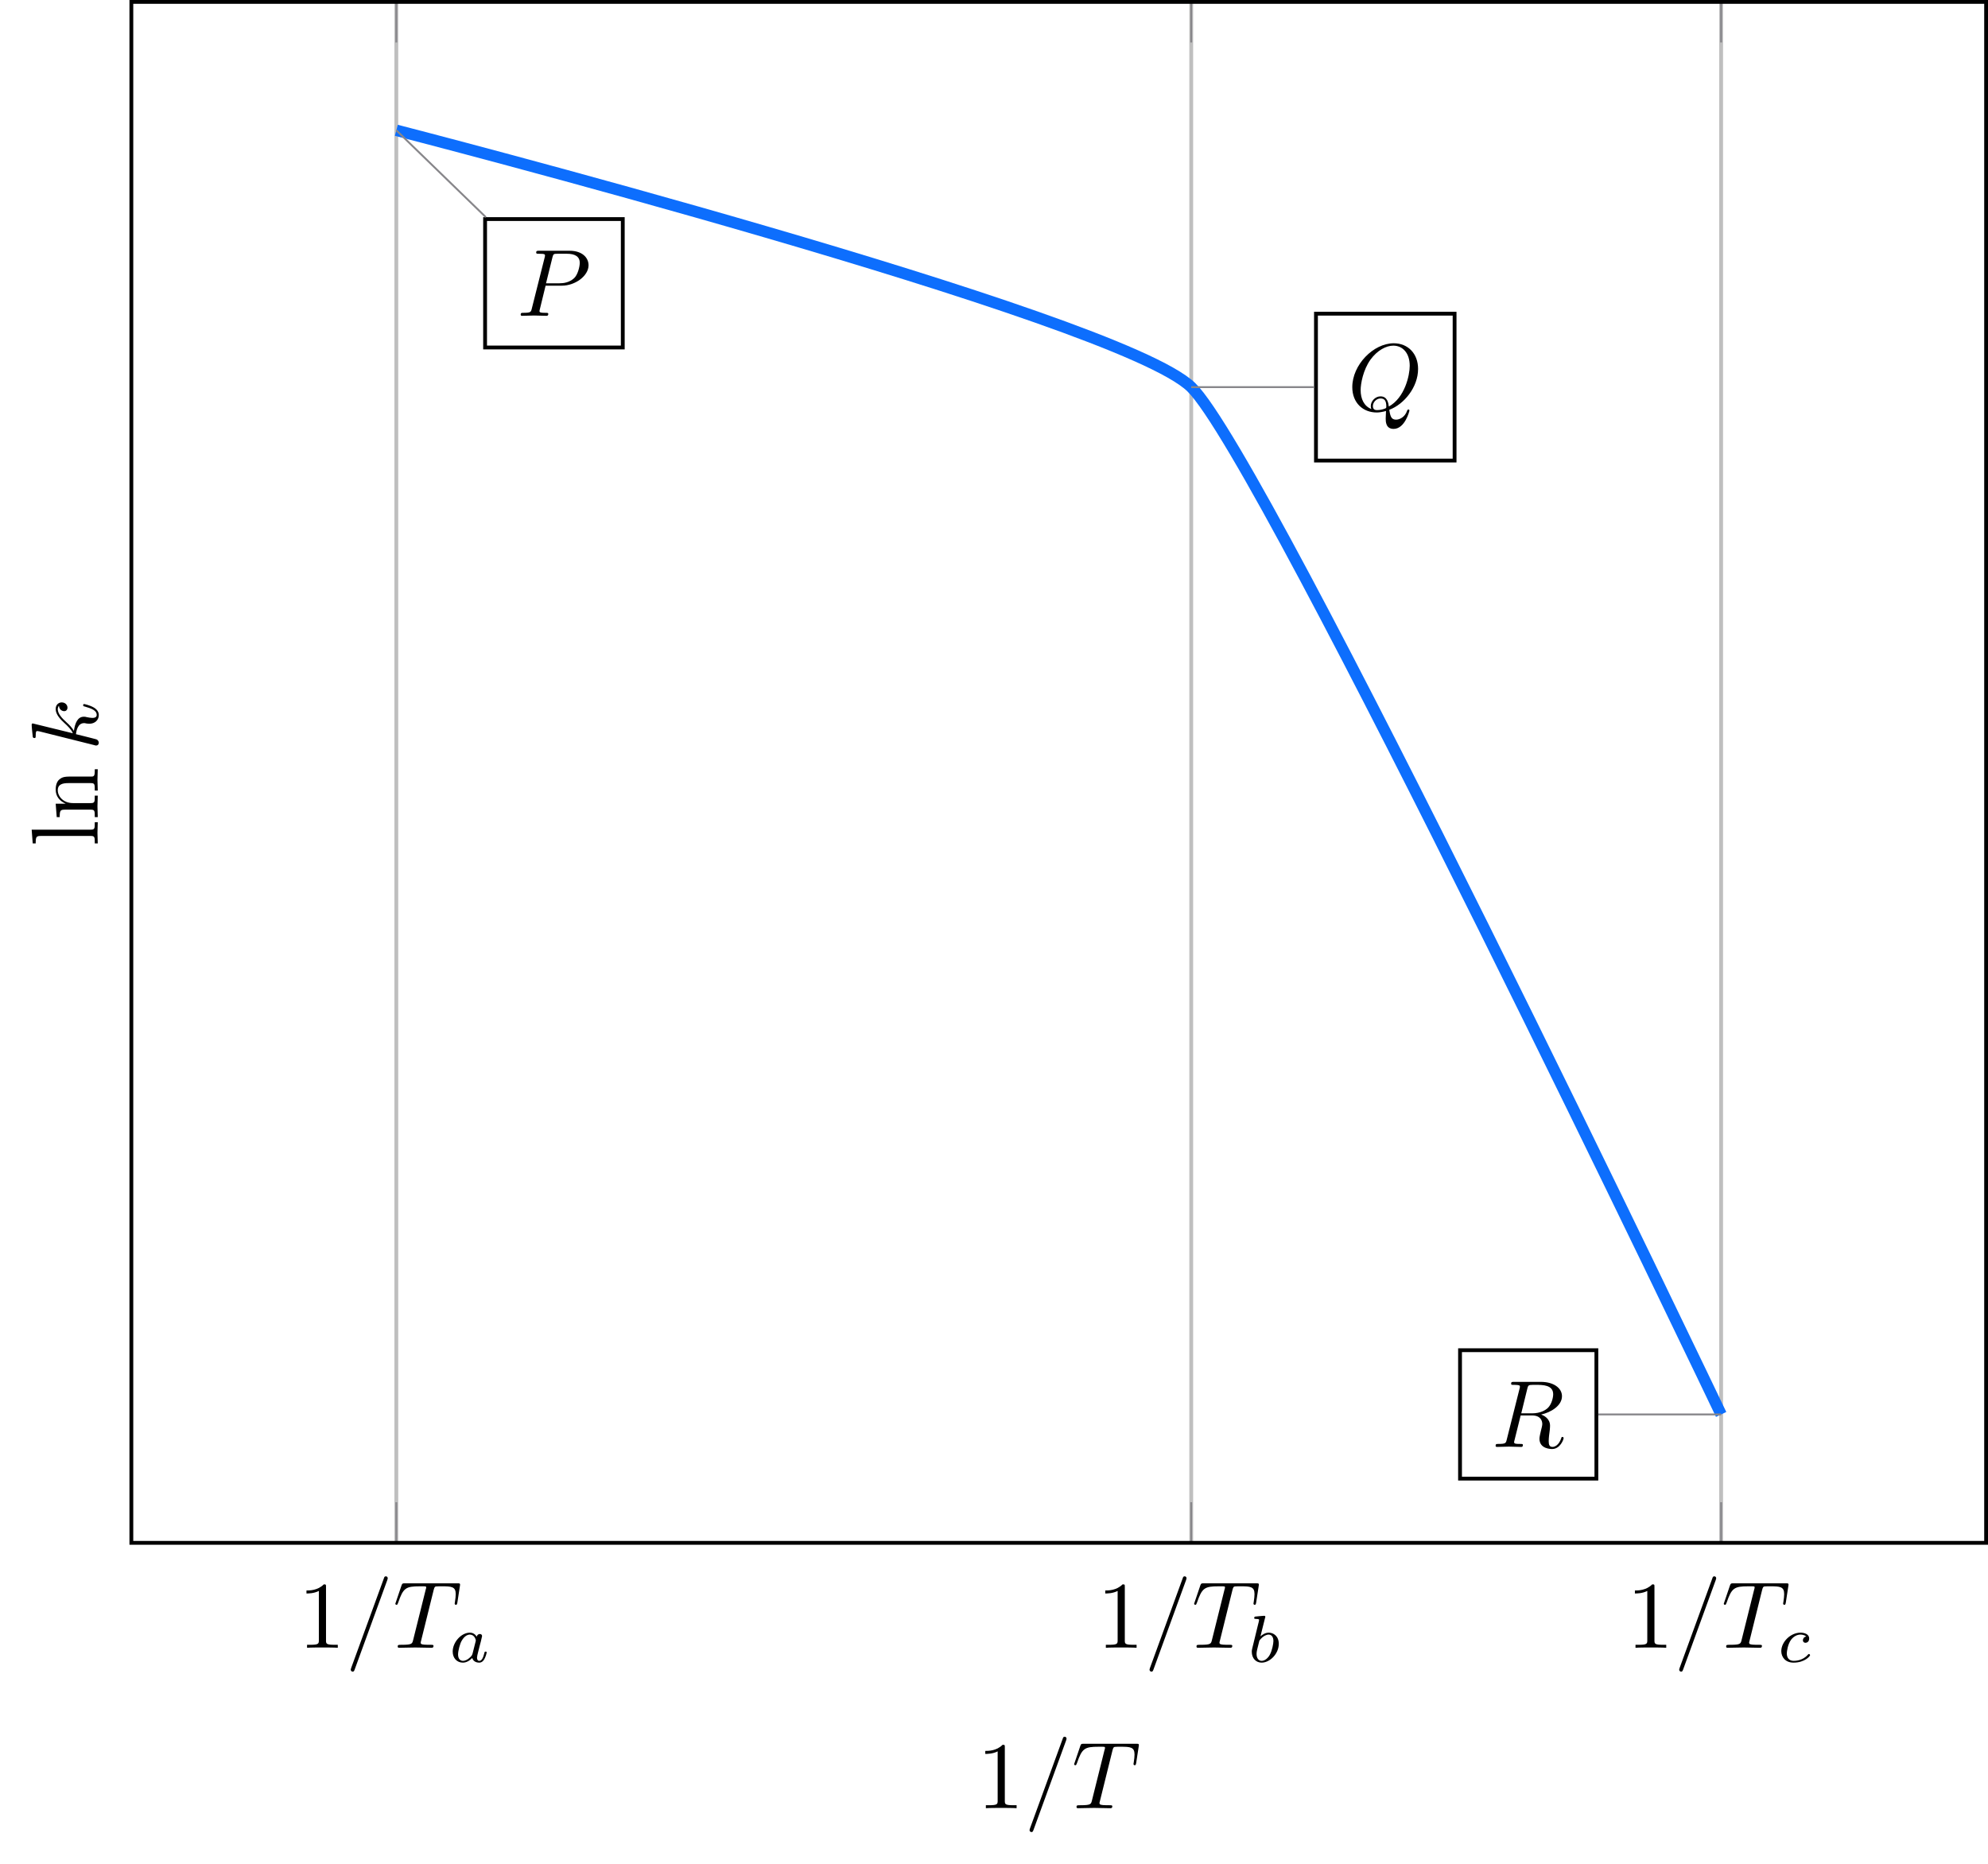
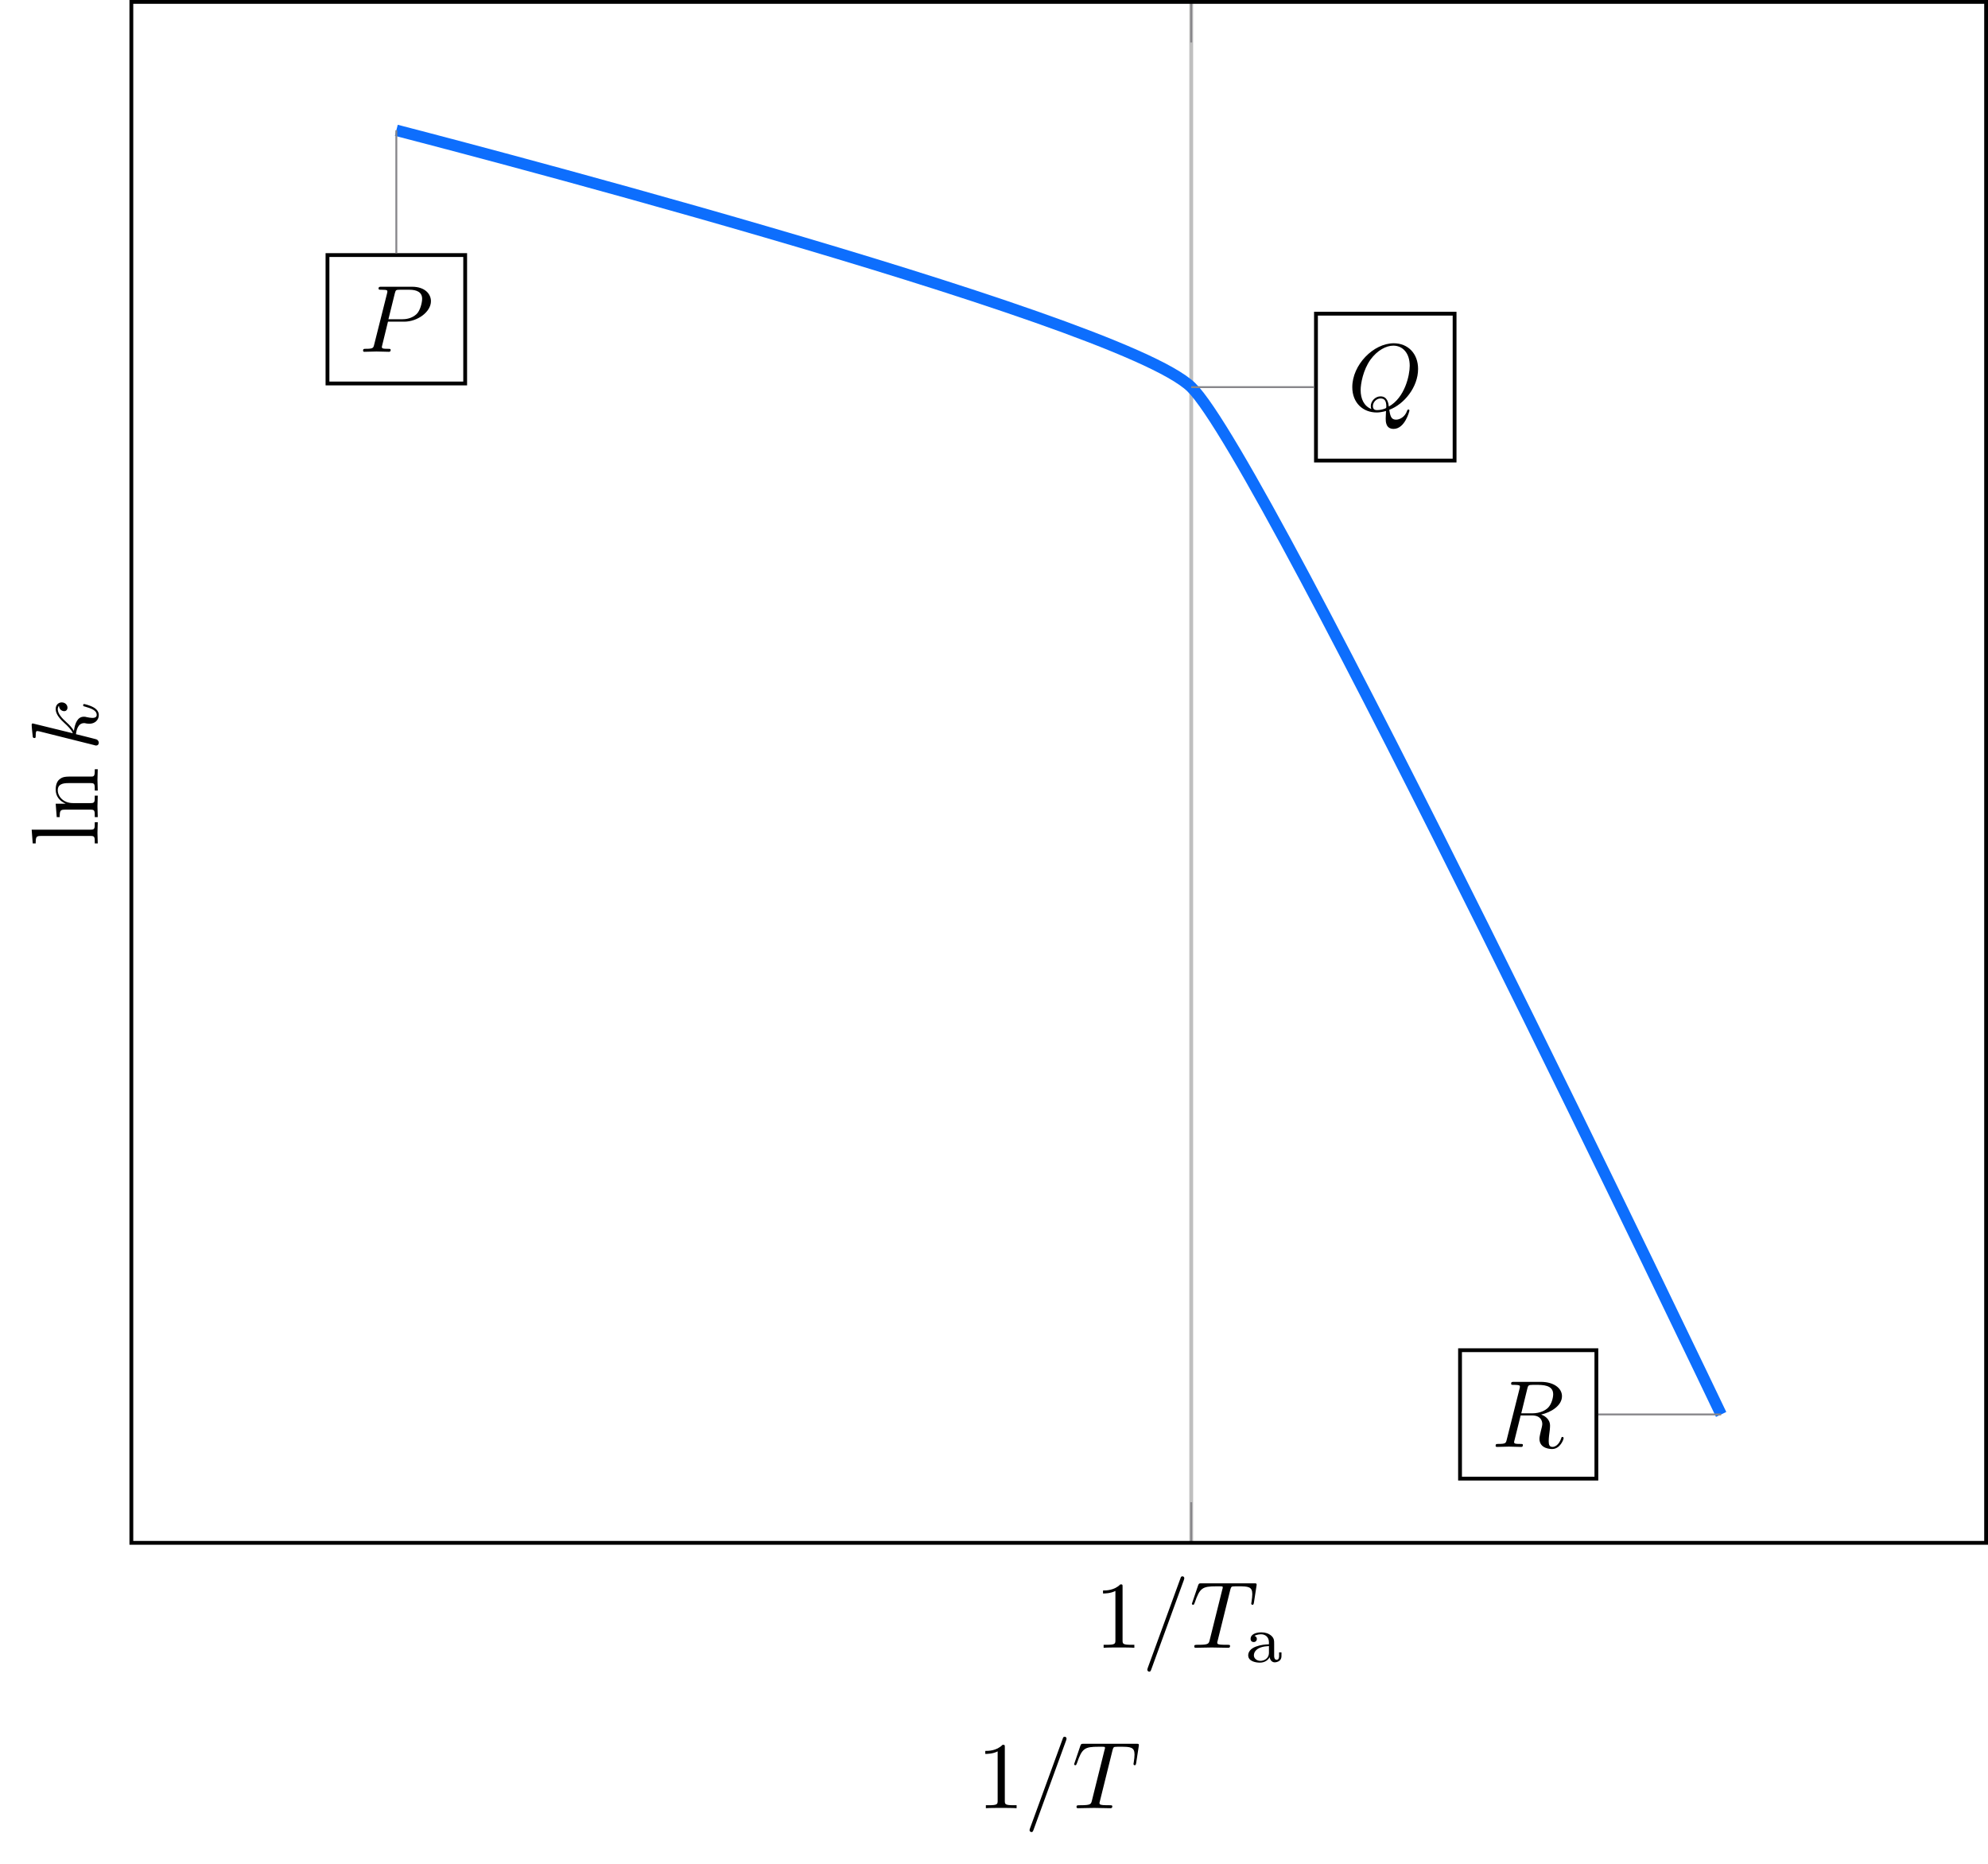
<svg xmlns="http://www.w3.org/2000/svg" xmlns:xlink="http://www.w3.org/1999/xlink" width="208.225pt" height="195.199pt" viewBox="0 0 208.225 195.199" version="1.1">
  <defs>
    <g>
      <symbol overflow="visible" id="glyph0-0">
        <path style="stroke:none;" d="" />
      </symbol>
      <symbol overflow="visible" id="glyph0-1">
        <path style="stroke:none;" d="M 4.172 0 L 4.172 -0.312 L 3.859 -0.312 C 2.953 -0.312 2.938 -0.422 2.938 -0.781 L 2.938 -6.375 C 2.938 -6.625 2.938 -6.641 2.703 -6.641 C 2.078 -6 1.203 -6 0.891 -6 L 0.891 -5.688 C 1.094 -5.688 1.672 -5.688 2.188 -5.953 L 2.188 -0.781 C 2.188 -0.422 2.156 -0.312 1.266 -0.312 L 0.953 -0.312 L 0.953 0 C 1.297 -0.031 2.156 -0.031 2.562 -0.031 C 2.953 -0.031 3.828 -0.031 4.172 0 Z M 4.172 0 " />
      </symbol>
      <symbol overflow="visible" id="glyph1-0">
        <path style="stroke:none;" d="" />
      </symbol>
      <symbol overflow="visible" id="glyph1-1">
        <path style="stroke:none;" d="M 4.422 -7.281 C 4.422 -7.391 4.344 -7.484 4.234 -7.484 C 4.156 -7.484 4.094 -7.453 4.062 -7.391 L 0.594 2.109 C 0.547 2.25 0.547 2.297 0.547 2.297 C 0.547 2.406 0.641 2.5 0.75 2.5 C 0.875 2.5 0.906 2.422 0.969 2.25 L 4.375 -7.094 C 4.422 -7.234 4.422 -7.281 4.422 -7.281 Z M 4.422 -7.281 " />
      </symbol>
      <symbol overflow="visible" id="glyph1-2">
        <path style="stroke:none;" d="M 6.734 -4.734 L 7 -6.469 C 7.016 -6.516 7.016 -6.609 7.016 -6.641 C 7.016 -6.75 6.922 -6.75 6.75 -6.75 L 1.219 -6.75 C 0.984 -6.75 0.969 -6.734 0.891 -6.547 L 0.297 -4.797 C 0.297 -4.781 0.234 -4.609 0.234 -4.609 C 0.234 -4.562 0.297 -4.5 0.359 -4.5 C 0.453 -4.5 0.469 -4.562 0.531 -4.719 C 1.062 -6.266 1.328 -6.438 2.797 -6.438 L 3.188 -6.438 C 3.469 -6.438 3.469 -6.406 3.469 -6.312 C 3.469 -6.266 3.438 -6.141 3.422 -6.109 L 2.094 -0.781 C 2 -0.422 1.969 -0.312 0.906 -0.312 C 0.547 -0.312 0.484 -0.312 0.484 -0.125 C 0.484 0 0.594 0 0.656 0 C 0.922 0 1.203 -0.016 1.469 -0.016 L 2.328 -0.031 L 3.156 -0.016 C 3.438 -0.016 3.734 0 4.016 0 C 4.109 0 4.234 0 4.234 -0.203 C 4.234 -0.312 4.156 -0.312 3.891 -0.312 C 3.656 -0.312 3.516 -0.312 3.266 -0.328 C 2.969 -0.359 2.891 -0.391 2.891 -0.547 C 2.891 -0.547 2.891 -0.609 2.938 -0.75 L 4.25 -6.047 C 4.328 -6.328 4.359 -6.391 4.484 -6.422 C 4.578 -6.438 4.906 -6.438 5.109 -6.438 C 6.125 -6.438 6.562 -6.406 6.562 -5.625 C 6.562 -5.469 6.531 -5.078 6.484 -4.828 C 6.484 -4.781 6.453 -4.672 6.453 -4.641 C 6.453 -4.578 6.484 -4.5 6.578 -4.5 C 6.688 -4.5 6.703 -4.578 6.734 -4.734 Z M 6.734 -4.734 " />
      </symbol>
      <symbol overflow="visible" id="glyph1-3">
        <path style="stroke:none;" d="M 7.516 -5.297 C 7.516 -6.078 6.859 -6.812 5.547 -6.812 L 2.328 -6.812 C 2.141 -6.812 2.031 -6.812 2.031 -6.625 C 2.031 -6.5 2.109 -6.5 2.312 -6.5 C 2.438 -6.5 2.625 -6.484 2.734 -6.484 C 2.906 -6.453 2.953 -6.438 2.953 -6.312 C 2.953 -6.281 2.953 -6.25 2.922 -6.125 L 1.578 -0.781 C 1.484 -0.391 1.469 -0.312 0.672 -0.312 C 0.516 -0.312 0.406 -0.312 0.406 -0.125 C 0.406 0 0.516 0 0.547 0 L 1.812 -0.031 L 2.453 -0.016 C 2.672 -0.016 2.891 0 3.094 0 C 3.172 0 3.297 0 3.297 -0.203 C 3.297 -0.312 3.203 -0.312 3.016 -0.312 C 2.656 -0.312 2.375 -0.312 2.375 -0.484 C 2.375 -0.547 2.391 -0.594 2.406 -0.656 L 3.016 -3.156 L 4.719 -3.156 C 6.125 -3.156 7.516 -4.188 7.516 -5.297 Z M 6.594 -5.547 C 6.594 -5.156 6.391 -4.297 6 -3.938 C 5.5 -3.484 4.906 -3.406 4.469 -3.406 L 3.062 -3.406 L 3.734 -6.125 C 3.828 -6.469 3.844 -6.5 4.281 -6.5 L 5.234 -6.5 C 6.062 -6.5 6.594 -6.234 6.594 -5.547 Z M 6.594 -5.547 " />
      </symbol>
      <symbol overflow="visible" id="glyph1-4">
        <path style="stroke:none;" d="M 6.469 0 C 6.469 -0.062 6.406 -0.094 6.359 -0.094 C 6.281 -0.094 6.266 -0.047 6.234 0.016 C 6 0.719 5.422 0.969 5.078 0.969 C 4.609 0.969 4.469 0.703 4.359 -0.062 C 5.906 -0.641 7.375 -2.422 7.375 -4.344 C 7.375 -5.953 6.312 -7.031 4.828 -7.031 C 2.688 -7.031 0.484 -4.766 0.484 -2.438 C 0.484 -0.781 1.609 0.219 3.047 0.219 C 3.297 0.219 3.625 0.172 4.016 0.062 C 3.984 0.688 3.984 0.703 3.984 0.844 C 3.984 1.156 3.984 1.938 4.812 1.938 C 5.984 1.938 6.469 0.109 6.469 0 Z M 6.5 -4.672 C 6.5 -3.672 5.984 -1.328 4.312 -0.406 C 4.266 -0.75 4.172 -1.469 3.438 -1.469 C 2.906 -1.469 2.422 -0.984 2.422 -0.453 C 2.422 -0.266 2.484 -0.141 2.484 -0.141 C 1.703 -0.453 1.359 -1.219 1.359 -2.125 C 1.359 -2.812 1.625 -4.234 2.375 -5.297 C 3.109 -6.312 4.047 -6.781 4.781 -6.781 C 5.766 -6.781 6.5 -6 6.5 -4.672 Z M 4.047 -0.406 C 4.047 -0.266 4.031 -0.25 3.938 -0.203 C 3.672 -0.094 3.375 -0.031 3.094 -0.031 C 2.953 -0.031 2.641 -0.031 2.641 -0.453 C 2.641 -0.859 3.016 -1.25 3.438 -1.25 C 3.859 -1.25 4.047 -1.016 4.047 -0.406 Z M 4.047 -0.406 " />
      </symbol>
      <symbol overflow="visible" id="glyph1-5">
        <path style="stroke:none;" d="M 6.438 -5.516 C 6.438 -5.172 6.281 -4.484 5.891 -4.094 C 5.625 -3.844 5.109 -3.516 4.203 -3.516 L 3.094 -3.516 L 3.734 -6.125 C 3.797 -6.359 3.828 -6.453 4.016 -6.484 C 4.109 -6.5 4.422 -6.5 4.625 -6.5 C 5.328 -6.5 6.438 -6.5 6.438 -5.516 Z M 7.531 -0.922 C 7.531 -1.047 7.406 -1.047 7.406 -1.047 C 7.312 -1.047 7.297 -0.984 7.281 -0.906 C 7.031 -0.172 6.594 0 6.375 0 C 6.047 0 5.969 -0.219 5.969 -0.609 C 5.969 -0.922 6.031 -1.422 6.078 -1.75 C 6.094 -1.891 6.109 -2.078 6.109 -2.219 C 6.109 -2.984 5.438 -3.297 5.172 -3.391 C 6.188 -3.609 7.359 -4.312 7.359 -5.312 C 7.359 -6.172 6.469 -6.812 5.156 -6.812 L 2.328 -6.812 C 2.125 -6.812 2.031 -6.812 2.031 -6.609 C 2.031 -6.5 2.125 -6.5 2.312 -6.5 C 2.312 -6.5 2.516 -6.5 2.688 -6.484 C 2.875 -6.453 2.953 -6.453 2.953 -6.312 C 2.953 -6.281 2.953 -6.25 2.922 -6.125 L 1.578 -0.781 C 1.484 -0.391 1.469 -0.312 0.672 -0.312 C 0.5 -0.312 0.406 -0.312 0.406 -0.109 C 0.406 0 0.547 0 0.547 0 L 1.797 -0.031 L 3.078 0 C 3.156 0 3.266 0 3.266 -0.203 C 3.266 -0.312 3.188 -0.312 2.984 -0.312 C 2.625 -0.312 2.344 -0.312 2.344 -0.484 C 2.344 -0.547 2.359 -0.594 2.375 -0.656 L 3.031 -3.297 L 4.219 -3.297 C 5.125 -3.297 5.297 -2.734 5.297 -2.391 C 5.297 -2.25 5.219 -1.938 5.156 -1.703 C 5.094 -1.422 5 -1.062 5 -0.859 C 5 0.219 6.203 0.219 6.328 0.219 C 7.172 0.219 7.531 -0.781 7.531 -0.922 Z M 7.531 -0.922 " />
      </symbol>
      <symbol overflow="visible" id="glyph2-0">
        <path style="stroke:none;" d="" />
      </symbol>
      <symbol overflow="visible" id="glyph2-1">
-         <path style="stroke:none;" d="M 3.984 -1 C 3.984 -1.094 3.891 -1.094 3.875 -1.094 C 3.766 -1.094 3.766 -1.062 3.719 -0.875 C 3.625 -0.531 3.5 -0.125 3.203 -0.125 C 3.031 -0.125 2.969 -0.281 2.969 -0.469 C 2.969 -0.578 3.031 -0.844 3.078 -1.016 L 3.234 -1.641 C 3.297 -1.906 3.312 -1.938 3.375 -2.172 C 3.422 -2.359 3.5 -2.688 3.5 -2.719 C 3.5 -2.875 3.375 -2.938 3.266 -2.938 C 3.141 -2.938 2.984 -2.859 2.938 -2.656 C 2.797 -2.891 2.562 -3.078 2.219 -3.078 C 1.328 -3.078 0.422 -2.094 0.422 -1.094 C 0.422 -0.406 0.875 0.062 1.484 0.062 C 1.859 0.062 2.188 -0.141 2.469 -0.422 C 2.594 0 3 0.062 3.188 0.062 C 3.438 0.062 3.609 -0.078 3.734 -0.297 C 3.891 -0.578 3.984 -0.969 3.984 -1 Z M 2.828 -2.172 L 2.5 -0.875 C 2.453 -0.672 2.297 -0.531 2.141 -0.406 C 2.078 -0.344 1.797 -0.125 1.5 -0.125 C 1.234 -0.125 0.984 -0.312 0.984 -0.797 C 0.984 -1.172 1.188 -1.938 1.359 -2.219 C 1.672 -2.781 2.031 -2.875 2.219 -2.875 C 2.703 -2.875 2.844 -2.344 2.844 -2.266 C 2.844 -2.25 2.828 -2.188 2.828 -2.172 Z M 2.828 -2.172 " />
-       </symbol>
-       <symbol overflow="visible" id="glyph2-2">
-         <path style="stroke:none;" d="M 3.281 -1.906 C 3.281 -2.719 2.719 -3.078 2.234 -3.078 C 1.875 -3.078 1.562 -2.875 1.359 -2.688 L 1.844 -4.625 C 1.844 -4.641 1.875 -4.734 1.875 -4.734 C 1.875 -4.781 1.844 -4.844 1.75 -4.844 C 1.609 -4.844 1.031 -4.781 0.859 -4.766 C 0.812 -4.766 0.703 -4.75 0.703 -4.609 C 0.703 -4.516 0.812 -4.516 0.891 -4.516 C 1.219 -4.516 1.219 -4.453 1.219 -4.406 C 1.219 -4.359 1.156 -4.078 1.109 -3.922 L 0.953 -3.281 L 0.5 -1.422 C 0.453 -1.25 0.453 -1.156 0.453 -1.078 C 0.453 -0.375 0.906 0.062 1.484 0.062 C 2.359 0.062 3.281 -0.875 3.281 -1.906 Z M 2.719 -2.203 C 2.719 -1.922 2.578 -1.203 2.359 -0.797 C 2.188 -0.453 1.844 -0.125 1.484 -0.125 C 1.156 -0.125 0.953 -0.422 0.953 -0.844 C 0.953 -1.094 1.016 -1.328 1.219 -2.125 C 1.25 -2.25 1.25 -2.266 1.391 -2.422 C 1.656 -2.719 1.969 -2.875 2.219 -2.875 C 2.484 -2.875 2.719 -2.672 2.719 -2.203 Z M 2.719 -2.203 " />
-       </symbol>
-       <symbol overflow="visible" id="glyph2-3">
-         <path style="stroke:none;" d="M 3.453 -0.719 C 3.453 -0.766 3.391 -0.844 3.328 -0.844 C 3.297 -0.844 3.281 -0.828 3.219 -0.766 C 2.672 -0.125 1.859 -0.125 1.734 -0.125 C 1.234 -0.125 1.016 -0.469 1.016 -0.906 C 1.016 -1.094 1.109 -1.859 1.469 -2.344 C 1.734 -2.688 2.094 -2.875 2.453 -2.875 C 2.547 -2.875 2.875 -2.859 3.047 -2.672 C 2.797 -2.625 2.703 -2.438 2.703 -2.281 C 2.703 -2.094 2.844 -2.016 2.969 -2.016 C 3.125 -2.016 3.359 -2.125 3.359 -2.469 C 3.359 -2.938 2.828 -3.078 2.453 -3.078 C 1.406 -3.078 0.438 -2.109 0.438 -1.141 C 0.438 -0.547 0.844 0.062 1.719 0.062 C 2.906 0.062 3.453 -0.625 3.453 -0.719 Z M 3.453 -0.719 " />
+         <path style="stroke:none;" d="M 3.797 -0.625 L 3.797 -1.016 L 3.547 -1.016 L 3.547 -0.641 C 3.547 -0.562 3.547 -0.234 3.297 -0.234 C 3.031 -0.234 3.031 -0.562 3.031 -0.641 L 3.031 -1.875 C 3.031 -2.234 3.031 -2.5 2.719 -2.766 C 2.438 -3 2.094 -3.109 1.688 -3.109 C 1.031 -3.109 0.562 -2.859 0.562 -2.438 C 0.562 -2.203 0.703 -2.094 0.891 -2.094 C 1.078 -2.094 1.219 -2.234 1.219 -2.422 C 1.219 -2.531 1.156 -2.688 0.969 -2.734 C 1.219 -2.906 1.625 -2.906 1.672 -2.906 C 2.062 -2.906 2.484 -2.656 2.484 -2.062 L 2.484 -1.859 C 2.109 -1.844 1.641 -1.812 1.141 -1.625 C 0.516 -1.406 0.312 -1.016 0.312 -0.703 C 0.312 -0.109 1.031 0.062 1.531 0.062 C 2.094 0.062 2.422 -0.25 2.562 -0.516 C 2.594 -0.234 2.781 0.031 3.094 0.031 C 3.094 0.031 3.797 0.031 3.797 -0.625 Z M 2.484 -0.984 C 2.484 -0.312 1.906 -0.125 1.594 -0.125 C 1.234 -0.125 0.906 -0.359 0.906 -0.703 C 0.906 -1.094 1.234 -1.625 2.484 -1.672 Z M 2.484 -0.984 " />
      </symbol>
      <symbol overflow="visible" id="glyph3-0">
        <path style="stroke:none;" d="" />
      </symbol>
      <symbol overflow="visible" id="glyph3-1">
        <path style="stroke:none;" d="M 0 -2.547 L -0.312 -2.547 C -0.312 -1.875 -0.312 -1.766 -0.75 -1.766 L -6.922 -1.766 L -6.812 -0.328 L -6.5 -0.328 C -6.5 -1.031 -6.438 -1.109 -5.938 -1.109 L -0.75 -1.109 C -0.312 -1.109 -0.312 -1 -0.312 -0.328 L 0 -0.328 L -0.031 -1.438 Z M 0 -2.547 " />
      </symbol>
      <symbol overflow="visible" id="glyph3-2">
        <path style="stroke:none;" d="M 0 -5.328 L -0.312 -5.328 C -0.312 -4.812 -0.312 -4.562 -0.609 -4.562 L -2.516 -4.562 C -3.375 -4.562 -3.672 -4.562 -4.031 -4.25 C -4.203 -4.109 -4.406 -3.781 -4.406 -3.203 C -4.406 -2.469 -3.984 -2 -3.359 -1.719 L -4.406 -1.719 L -4.297 -0.312 L -3.984 -0.312 C -3.984 -1.016 -3.922 -1.094 -3.422 -1.094 L -0.75 -1.094 C -0.312 -1.094 -0.312 -0.984 -0.312 -0.312 L 0 -0.312 L -0.031 -1.453 L 0 -2.562 L -0.312 -2.562 C -0.312 -1.891 -0.312 -1.781 -0.75 -1.781 L -2.594 -1.781 C -3.625 -1.781 -4.188 -2.5 -4.188 -3.125 C -4.188 -3.766 -3.656 -3.875 -3.078 -3.875 L -0.75 -3.875 C -0.312 -3.875 -0.312 -3.766 -0.312 -3.094 L 0 -3.094 L -0.031 -4.219 Z M 0 -5.328 " />
      </symbol>
      <symbol overflow="visible" id="glyph4-0">
        <path style="stroke:none;" d="" />
      </symbol>
      <symbol overflow="visible" id="glyph4-1">
        <path style="stroke:none;" d="M -1.422 -4.891 C -1.531 -4.891 -1.531 -4.797 -1.531 -4.766 C -1.531 -4.672 -1.484 -4.656 -1.344 -4.625 C -0.625 -4.422 -0.109 -4.203 -0.109 -3.766 C -0.109 -3.562 -0.219 -3.438 -0.578 -3.438 C -0.75 -3.438 -0.984 -3.484 -1.141 -3.516 C -1.312 -3.562 -1.344 -3.562 -1.453 -3.562 C -2.094 -3.562 -2.375 -2.938 -2.5 -2.078 C -2.672 -2.391 -2.984 -2.719 -3.234 -2.938 C -3.766 -3.422 -4.188 -3.875 -4.188 -4.359 C -4.188 -4.422 -4.188 -4.438 -4.172 -4.453 C -4.156 -4.578 -4.156 -4.578 -4.094 -4.672 C -4.094 -4.688 -4.078 -4.688 -4.062 -4.703 C -4.031 -4.234 -3.641 -4.141 -3.516 -4.141 C -3.359 -4.141 -3.172 -4.25 -3.172 -4.516 C -3.172 -4.781 -3.391 -5.062 -3.781 -5.062 C -4.078 -5.062 -4.406 -4.828 -4.406 -4.391 C -4.406 -4.109 -4.328 -3.656 -3.531 -2.938 C -3.156 -2.594 -2.75 -2.203 -2.609 -1.828 L -6.812 -2.859 C -6.812 -2.859 -6.922 -2.859 -6.922 -2.734 C -6.922 -2.5 -6.844 -1.781 -6.812 -1.516 C -6.812 -1.438 -6.797 -1.328 -6.625 -1.328 C -6.5 -1.328 -6.5 -1.422 -6.5 -1.562 C -6.5 -2.047 -6.438 -2.062 -6.328 -2.062 L -6.125 -2.031 L -0.391 -0.594 C -0.25 -0.547 -0.234 -0.547 -0.172 -0.547 C 0.062 -0.547 0.109 -0.75 0.109 -0.844 C 0.109 -0.969 0.016 -1.109 -0.094 -1.172 C -0.188 -1.219 -2.031 -1.672 -2.281 -1.734 C -2.25 -2.078 -2.094 -2.891 -1.438 -2.891 C -1.359 -2.891 -1.328 -2.891 -1.219 -2.859 C -1.109 -2.844 -0.984 -2.828 -0.875 -2.828 C -0.297 -2.828 0.109 -3.219 0.109 -3.734 C 0.109 -4.031 -0.047 -4.312 -0.422 -4.531 C -0.859 -4.781 -1.422 -4.891 -1.422 -4.891 Z M -1.422 -4.891 " />
      </symbol>
    </g>
    <clipPath id="clip1">
      <path d="M 13 0 L 208.227 0 L 208.227 162 L 13 162 Z M 13 0 " />
    </clipPath>
    <clipPath id="clip2">
      <path d="M 24 0.199 L 198 0.199 L 198 161.594 L 24 161.594 Z M 24 0.199 " />
    </clipPath>
  </defs>
  <g id="surface1">
-     <path style="fill:none;stroke-width:0.399;stroke-linecap:butt;stroke-linejoin:miter;stroke:rgb(75%,75%,75%);stroke-opacity:1;stroke-miterlimit:10;" d="M 27.753 -13.451 L 27.753 147.944 M 111.011 -13.451 L 111.011 147.944 M 166.514 -13.451 L 166.514 147.944 " transform="matrix(1,0,0,-1,13.759,148.143)" />
-     <path style="fill:none;stroke-width:0.199;stroke-linecap:butt;stroke-linejoin:miter;stroke:rgb(52.939%,52.55%,54.117%);stroke-opacity:1;stroke-miterlimit:10;" d="M 27.753 -13.451 L 27.753 -9.197 M 111.011 -13.451 L 111.011 -9.197 M 166.514 -13.451 L 166.514 -9.197 M 27.753 147.944 L 27.753 143.694 M 111.011 147.944 L 111.011 143.694 M 166.514 147.944 L 166.514 143.694 " transform="matrix(1,0,0,-1,13.759,148.143)" />
+     <path style="fill:none;stroke-width:0.399;stroke-linecap:butt;stroke-linejoin:miter;stroke:rgb(75%,75%,75%);stroke-opacity:1;stroke-miterlimit:10;" d="M 111.011 -13.451 L 111.011 147.944 " transform="matrix(1,0,0,-1,13.759,148.143)" />
+     <path style="fill:none;stroke-width:0.199;stroke-linecap:butt;stroke-linejoin:miter;stroke:rgb(52.939%,52.55%,54.117%);stroke-opacity:1;stroke-miterlimit:10;" d="M 111.011 -13.451 L 111.011 -9.197 M 111.011 147.944 L 111.011 143.694 " transform="matrix(1,0,0,-1,13.759,148.143)" />
    <g clip-path="url(#clip1)" clip-rule="nonzero">
      <path style="fill:none;stroke-width:0.399;stroke-linecap:butt;stroke-linejoin:miter;stroke:rgb(0%,0%,0%);stroke-opacity:1;stroke-miterlimit:10;" d="M -0.001 -13.451 L -0.001 147.944 L 194.268 147.944 L 194.268 -13.451 Z M -0.001 -13.451 " transform="matrix(1,0,0,-1,13.759,148.143)" />
    </g>
    <g style="fill:rgb(0%,0%,0%);fill-opacity:1;">
-       <use xlink:href="#glyph0-1" x="31.209" y="172.585" />
+       <use xlink:href="#glyph0-1" x="114.641" y="172.585" />
    </g>
    <g style="fill:rgb(0%,0%,0%);fill-opacity:1;">
-       <use xlink:href="#glyph1-1" x="36.19" y="172.585" />
-       <use xlink:href="#glyph1-2" x="41.171" y="172.585" />
+       <use xlink:href="#glyph1-1" x="119.623" y="172.585" />
+       <use xlink:href="#glyph1-2" x="124.604" y="172.585" />
    </g>
    <g style="fill:rgb(0%,0%,0%);fill-opacity:1;">
-       <use xlink:href="#glyph2-1" x="46.994" y="174.079" />
-     </g>
-     <g style="fill:rgb(0%,0%,0%);fill-opacity:1;">
-       <use xlink:href="#glyph0-1" x="114.875" y="172.585" />
-     </g>
-     <g style="fill:rgb(0%,0%,0%);fill-opacity:1;">
-       <use xlink:href="#glyph1-1" x="119.856" y="172.585" />
-       <use xlink:href="#glyph1-2" x="124.837" y="172.585" />
-     </g>
-     <g style="fill:rgb(0%,0%,0%);fill-opacity:1;">
-       <use xlink:href="#glyph2-2" x="130.66" y="174.079" />
-     </g>
-     <g style="fill:rgb(0%,0%,0%);fill-opacity:1;">
-       <use xlink:href="#glyph0-1" x="170.351" y="172.585" />
-     </g>
-     <g style="fill:rgb(0%,0%,0%);fill-opacity:1;">
-       <use xlink:href="#glyph1-1" x="175.333" y="172.585" />
-       <use xlink:href="#glyph1-2" x="180.314" y="172.585" />
-     </g>
-     <g style="fill:rgb(0%,0%,0%);fill-opacity:1;">
-       <use xlink:href="#glyph2-3" x="186.136" y="174.079" />
+       <use xlink:href="#glyph2-1" x="130.426" y="174.079" />
    </g>
    <g clip-path="url(#clip2)" clip-rule="nonzero">
      <path style="fill:none;stroke-width:1.196;stroke-linecap:butt;stroke-linejoin:miter;stroke:rgb(5.098%,43.137%,99.216%);stroke-opacity:1;stroke-miterlimit:10;" d="M 27.753 134.495 C 27.753 134.495 103.311 115.061 111.011 107.596 C 118.714 100.131 166.514 -0.002 166.514 -0.002 " transform="matrix(1,0,0,-1,13.759,148.143)" />
    </g>
-     <path style="fill:none;stroke-width:0.399;stroke-linecap:butt;stroke-linejoin:miter;stroke:rgb(0%,0%,0%);stroke-opacity:1;stroke-miterlimit:10;" d="M 37.05 111.748 L 51.471 111.748 L 51.471 125.198 L 37.05 125.198 Z M 37.05 111.748 " transform="matrix(1,0,0,-1,13.759,148.143)" />
+     <path style="fill:none;stroke-width:0.399;stroke-linecap:butt;stroke-linejoin:miter;stroke:rgb(0%,0%,0%);stroke-opacity:1;stroke-miterlimit:10;" d="M 20.542 107.979 L 34.964 107.979 L 34.964 121.428 L 20.542 121.428 Z M 20.542 107.979 " transform="matrix(1,0,0,-1,13.759,148.143)" />
    <g style="fill:rgb(0%,0%,0%);fill-opacity:1;">
-       <use xlink:href="#glyph1-3" x="54.13" y="33.077" />
+       <use xlink:href="#glyph1-3" x="37.621" y="36.846" />
    </g>
-     <path style="fill:none;stroke-width:0.199;stroke-linecap:butt;stroke-linejoin:miter;stroke:rgb(52.939%,52.55%,54.117%);stroke-opacity:1;stroke-miterlimit:10;" d="M 27.753 134.495 L 37.128 125.397 " transform="matrix(1,0,0,-1,13.759,148.143)" />
+     <path style="fill:none;stroke-width:0.199;stroke-linecap:butt;stroke-linejoin:miter;stroke:rgb(52.939%,52.55%,54.117%);stroke-opacity:1;stroke-miterlimit:10;" d="M 27.753 134.495 L 27.753 121.627 " transform="matrix(1,0,0,-1,13.759,148.143)" />
    <path style="fill:none;stroke-width:0.399;stroke-linecap:butt;stroke-linejoin:miter;stroke:rgb(0%,0%,0%);stroke-opacity:1;stroke-miterlimit:10;" d="M 124.077 99.905 L 138.596 99.905 L 138.596 115.288 L 124.077 115.288 Z M 124.077 99.905 " transform="matrix(1,0,0,-1,13.759,148.143)" />
    <g style="fill:rgb(0%,0%,0%);fill-opacity:1;">
      <use xlink:href="#glyph1-4" x="141.156" y="42.984" />
    </g>
    <path style="fill:none;stroke-width:0.199;stroke-linecap:butt;stroke-linejoin:miter;stroke:rgb(52.939%,52.55%,54.117%);stroke-opacity:1;stroke-miterlimit:10;" d="M 111.011 107.596 L 123.878 107.596 " transform="matrix(1,0,0,-1,13.759,148.143)" />
    <path style="fill:none;stroke-width:0.399;stroke-linecap:butt;stroke-linejoin:miter;stroke:rgb(0%,0%,0%);stroke-opacity:1;stroke-miterlimit:10;" d="M 139.167 -6.724 L 153.448 -6.724 L 153.448 6.725 L 139.167 6.725 Z M 139.167 -6.724 " transform="matrix(1,0,0,-1,13.759,148.143)" />
    <g style="fill:rgb(0%,0%,0%);fill-opacity:1;">
      <use xlink:href="#glyph1-5" x="156.244" y="151.547" />
    </g>
    <path style="fill:none;stroke-width:0.199;stroke-linecap:butt;stroke-linejoin:miter;stroke:rgb(52.939%,52.55%,54.117%);stroke-opacity:1;stroke-miterlimit:10;" d="M 166.514 -0.002 L 153.647 -0.002 " transform="matrix(1,0,0,-1,13.759,148.143)" />
    <g style="fill:rgb(0%,0%,0%);fill-opacity:1;">
      <use xlink:href="#glyph0-1" x="102.308" y="189.388" />
    </g>
    <g style="fill:rgb(0%,0%,0%);fill-opacity:1;">
      <use xlink:href="#glyph1-1" x="107.289" y="189.388" />
      <use xlink:href="#glyph1-2" x="112.27" y="189.388" />
    </g>
    <g style="fill:rgb(0%,0%,0%);fill-opacity:1;">
      <use xlink:href="#glyph3-1" x="10.239" y="88.664" />
      <use xlink:href="#glyph3-2" x="10.239" y="85.896" />
    </g>
    <g style="fill:rgb(0%,0%,0%);fill-opacity:1;">
      <use xlink:href="#glyph4-1" x="10.239" y="78.63" />
    </g>
  </g>
</svg>
